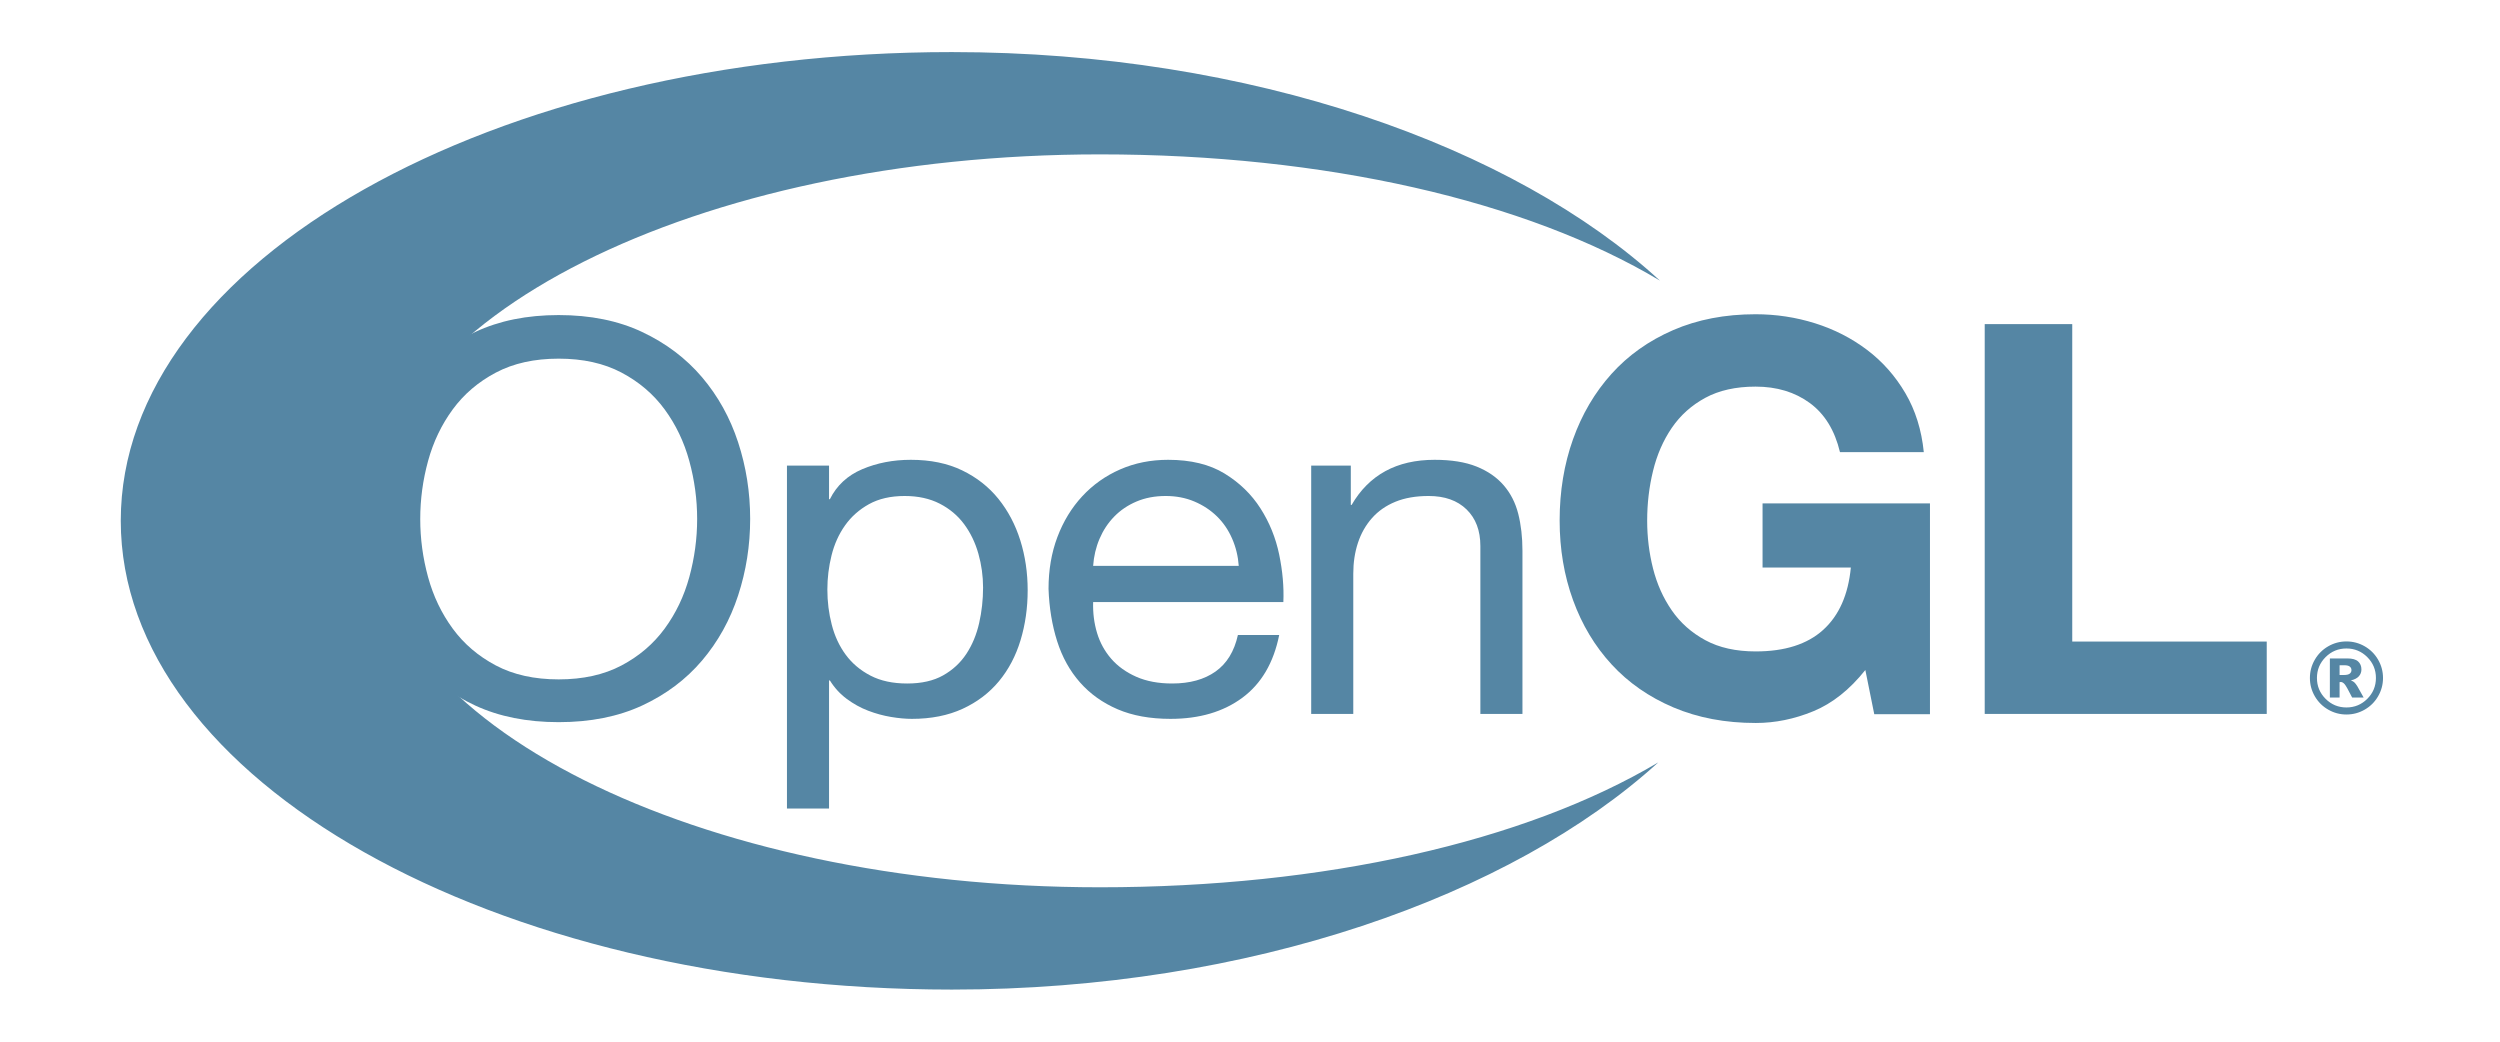
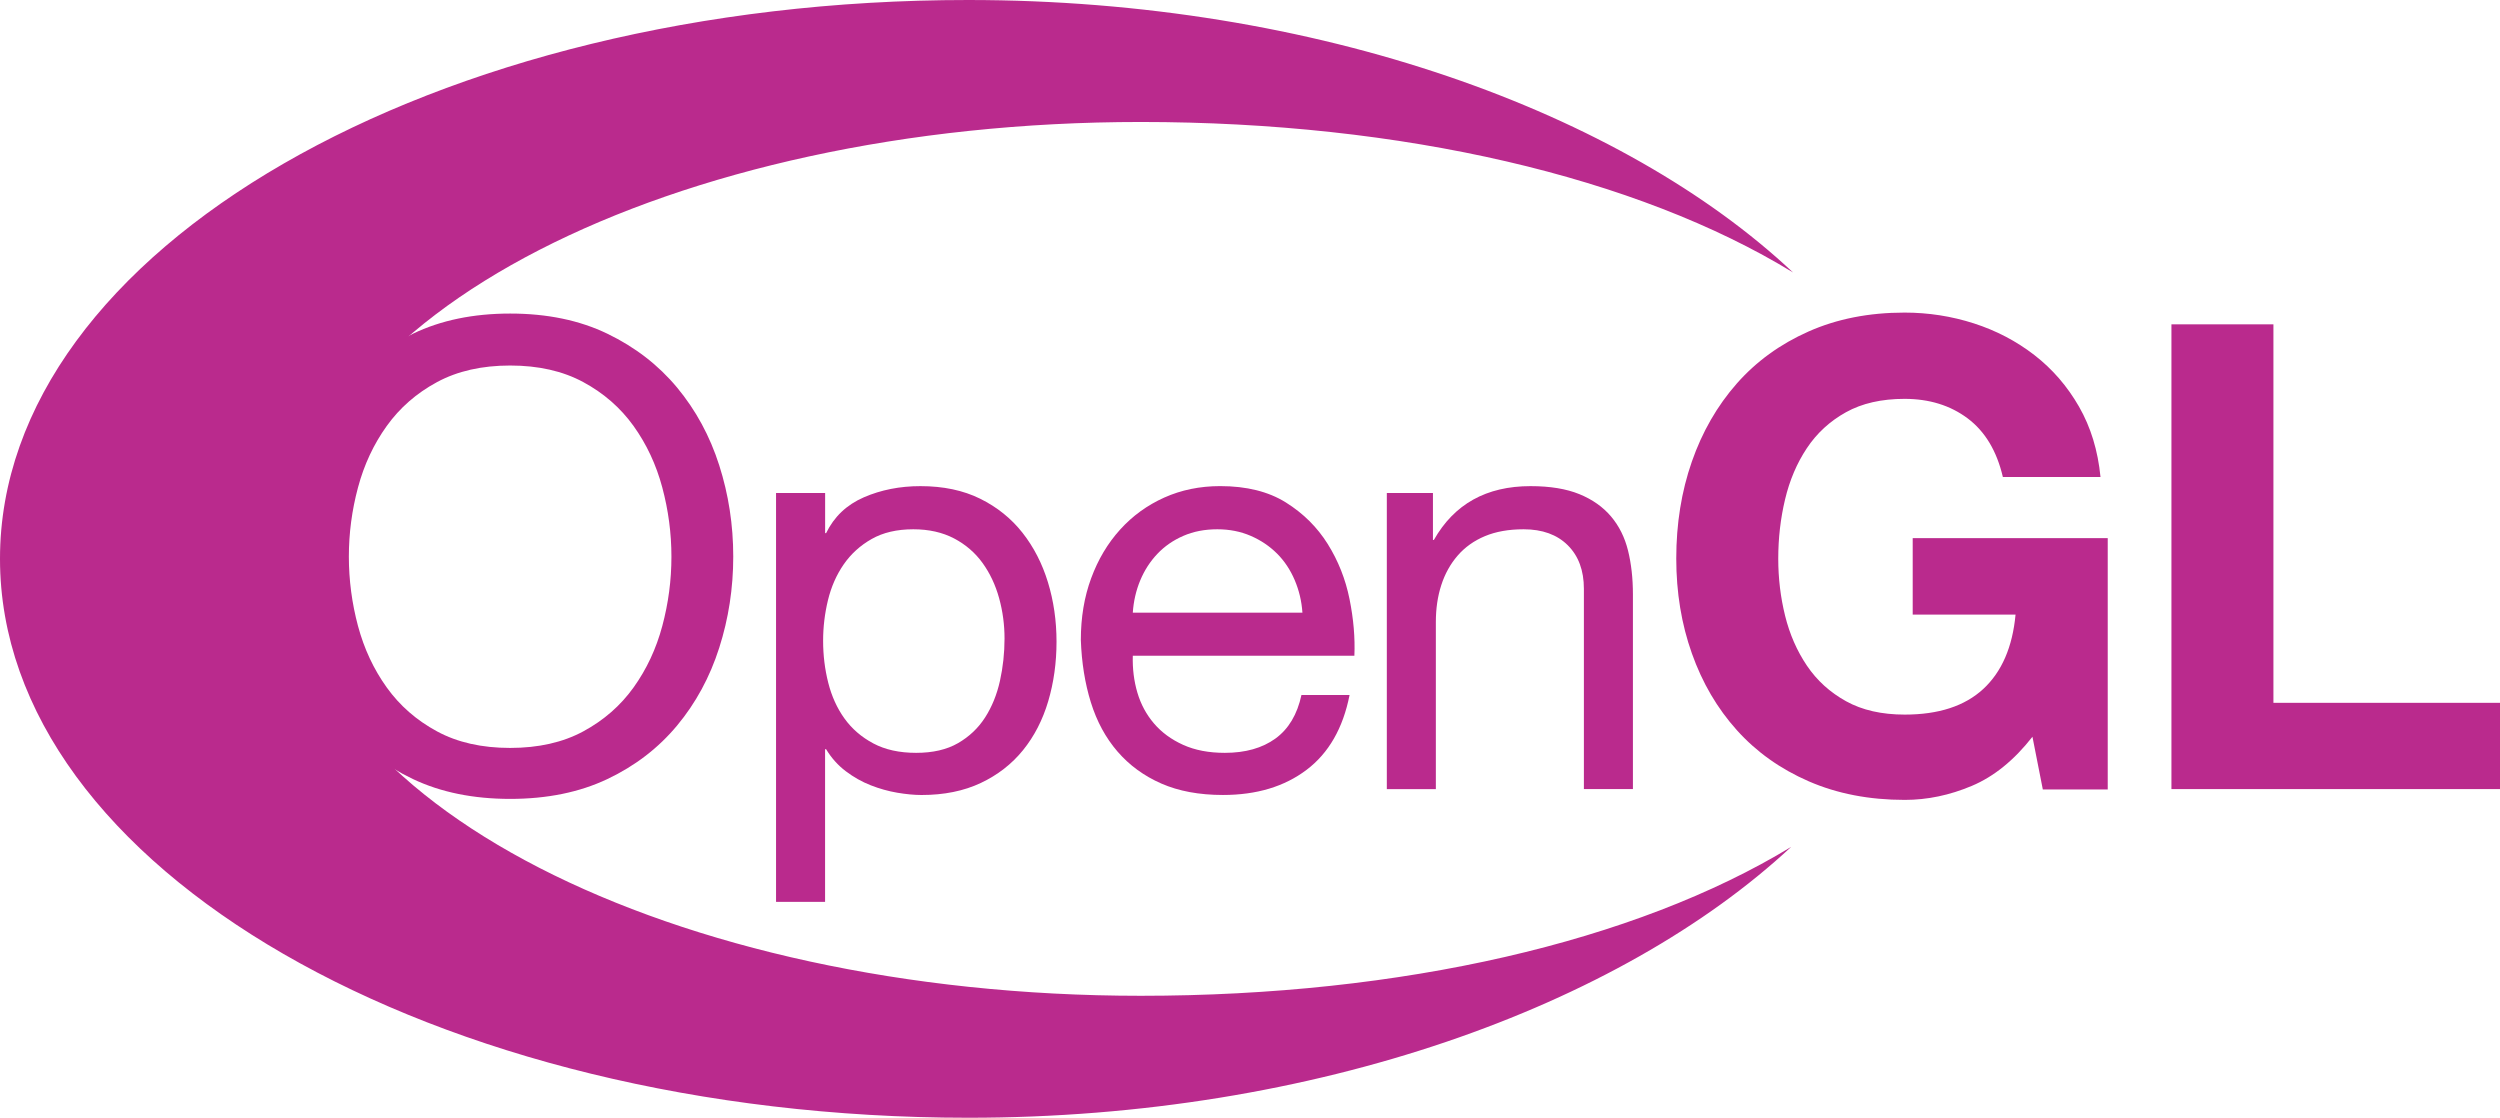
- <svg xmlns="http://www.w3.org/2000/svg" version="1.1" id="OpenGL" x="0px" y="0px" width="1200px" height="500px" viewBox="0 0 1200 500" enable-background="new 0 0 1200 500" xml:space="preserve">
-   <g>
-     <g>
-       <path fill="#5586A4" d="M182.039,212.314c3.851-11.769,9.633-22.192,17.334-31.26c7.701-9.067,17.29-16.309,28.753-21.711    c11.464-5.404,24.814-8.111,40.046-8.111c15.226,0,28.577,2.708,40.04,8.111c11.463,5.402,21.052,12.644,28.753,21.711    c7.701,9.067,13.483,19.491,17.333,31.26c3.851,11.768,5.782,24.018,5.782,36.749s-1.931,24.986-5.782,36.754    c-3.85,11.769-9.632,22.192-17.333,31.261c-7.701,9.066-17.29,16.264-28.753,21.581c-11.463,5.311-24.814,7.976-40.04,7.976    c-15.231,0-28.582-2.664-40.046-7.976c-11.463-5.317-21.052-12.515-28.753-21.581c-7.701-9.068-13.483-19.492-17.334-31.261    c-3.851-11.768-5.776-24.023-5.776-36.754S178.189,224.082,182.039,212.314z M205.477,277.016    c2.513,9.165,6.459,17.412,11.842,24.741c5.379,7.332,12.284,13.223,20.718,17.677c8.427,4.452,18.47,6.673,30.135,6.673    c11.66,0,21.702-2.221,30.136-6.673c8.427-4.454,15.333-10.345,20.717-17.677c5.378-7.329,9.323-15.576,11.835-24.741    c2.512-9.166,3.769-18.461,3.769-27.886s-1.257-18.713-3.769-27.879c-2.512-9.166-6.458-17.412-11.835-24.747    c-5.385-7.328-12.29-13.218-20.717-17.671c-8.434-4.453-18.477-6.68-30.136-6.68c-11.665,0-21.707,2.227-30.135,6.68    c-8.434,4.454-15.339,10.344-20.718,17.671c-5.384,7.335-9.329,15.581-11.842,24.747c-2.512,9.165-3.762,18.454-3.762,27.879    S202.965,267.85,205.477,277.016z" />
-       <path fill="#5586A4" d="M397.94,223.478v16.135h0.404c3.296-6.606,8.478-11.411,15.548-14.409    c7.07-2.997,14.84-4.496,23.324-4.496c9.419,0,17.625,1.69,24.618,5.07c6.988,3.38,12.795,7.945,17.429,13.699    c4.633,5.761,8.124,12.398,10.485,19.918c2.355,7.523,3.535,15.506,3.535,23.949c0,8.444-1.143,16.426-3.416,23.951    c-2.279,7.523-5.731,14.087-10.365,19.688c-4.633,5.601-10.447,10.017-17.435,13.236c-6.995,3.221-15.118,4.835-24.385,4.835    c-2.986,0-6.325-0.307-10.012-0.919c-3.692-0.621-7.341-1.614-10.952-2.996c-3.61-1.382-7.032-3.271-10.251-5.65    c-3.219-2.381-5.927-5.335-8.124-8.876h-0.404v61.471h-20.2V223.478H397.94z M469.637,265.815    c-1.49-5.292-3.755-10.011-6.81-14.156c-3.056-4.144-6.975-7.444-11.754-9.898c-4.785-2.455-10.383-3.683-16.803-3.683    c-6.742,0-12.46,1.308-17.157,3.917c-4.703,2.609-8.54,6.02-11.52,10.239c-2.979,4.219-5.132,9.018-6.464,14.391    c-1.332,5.371-1.995,10.818-1.995,16.338c0,5.835,0.7,11.474,2.115,16.919c1.407,5.454,3.642,10.245,6.698,14.391    c3.054,4.145,7.006,7.482,11.867,10.012c4.86,2.533,10.738,3.798,17.63,3.798c6.893,0,12.65-1.301,17.271-3.91    c4.621-2.609,8.346-6.062,11.167-10.362c2.816-4.293,4.854-9.202,6.11-14.729c1.25-5.527,1.881-11.202,1.881-17.036    C471.871,276.522,471.126,271.113,469.637,265.815z" />
-       <path fill="#5586A4" d="M596.31,334.933c-9.129,6.748-20.61,10.121-34.461,10.121c-9.759,0-18.224-1.534-25.382-4.6    c-7.165-3.071-13.186-7.371-18.066-12.898c-4.879-5.526-8.54-12.125-10.977-19.804c-2.436-7.675-3.812-16.045-4.128-25.099    c0-9.055,1.414-17.344,4.254-24.87c2.834-7.524,6.811-14.05,11.931-19.577c5.119-5.527,11.185-9.819,18.192-12.891    c7.007-3.071,14.689-4.607,23.041-4.607c10.87,0,19.884,2.195,27.054,6.575c7.172,4.385,12.922,9.961,17.252,16.728    c4.331,6.772,7.329,14.155,8.983,22.148c1.654,8,2.323,15.612,2.008,22.841h-91.303c-0.158,5.212,0.467,10.153,1.881,14.828    c1.414,4.675,3.687,8.814,6.83,12.417c3.144,3.601,7.146,6.469,12.019,8.615c4.867,2.147,10.599,3.22,17.195,3.22    c8.477,0,15.428-1.917,20.844-5.761c5.416-3.843,8.988-9.683,10.718-17.529h19.821    C611.339,318.138,605.438,328.185,596.31,334.933z M591.416,258.53c-1.803-4.133-4.234-7.698-7.289-10.683    c-3.062-2.985-6.672-5.36-10.827-7.124c-4.16-1.764-8.749-2.646-13.767-2.646c-5.176,0-9.847,0.882-14.001,2.646    c-4.16,1.764-7.726,4.176-10.706,7.235c-2.98,3.065-5.334,6.631-7.058,10.689c-1.729,4.059-2.746,8.388-3.061,12.983H594.6    C594.283,267.035,593.223,262.668,591.416,258.53z" />
-       <path fill="#5586A4" d="M648.387,223.478v18.905h0.379c8.369-14.446,21.645-21.675,39.818-21.675    c8.055,0,14.769,1.079,20.148,3.232c5.371,2.153,9.715,5.15,13.035,8.994c3.32,3.842,5.65,8.413,6.994,13.717    c1.338,5.305,2.014,11.184,2.014,17.641v78.395h-20.199V262.04c0-7.371-2.211-13.206-6.623-17.511    c-4.418-4.3-10.484-6.453-18.205-6.453c-6.146,0-11.469,0.926-15.963,2.77c-4.494,1.845-8.238,4.453-11.23,7.833    c-2.99,3.38-5.238,7.334-6.734,11.861c-1.502,4.533-2.248,9.486-2.248,14.865v67.279h-20.199V223.478H648.387z" />
-       <path fill="#5586A4" d="M870.412,341.391c-9.121,3.757-18.332,5.639-27.623,5.639c-14.67,0-27.857-2.5-39.572-7.483    c-11.717-4.989-21.594-11.86-29.643-20.619c-8.049-8.752-14.217-19.04-18.51-30.858c-4.291-11.817-6.437-24.561-6.437-38.217    c0-14.001,2.141-27.004,6.42-39c4.281-11.991,10.434-22.451,18.463-31.383c8.031-8.932,17.897-15.932,29.605-21.015    c11.709-5.076,24.896-7.617,39.566-7.617c9.834,0,19.354,1.449,28.562,4.343c9.211,2.898,17.525,7.154,24.949,12.767    c7.422,5.613,13.545,12.533,18.373,20.755c4.83,8.228,7.785,17.665,8.857,28.323h-40.234    c-2.506-10.479-7.336-18.344-14.488-23.586c-7.158-5.243-15.83-7.864-26.02-7.864c-9.48,0-17.529,1.794-24.144,5.384    c-6.615,3.59-11.982,8.408-16.098,14.446c-4.115,6.044-7.107,12.915-8.98,20.619c-1.883,7.704-2.816,15.667-2.816,23.895    c0,7.883,0.939,15.543,2.82,22.982c1.883,7.438,4.881,14.136,8.996,20.089c4.115,5.951,9.488,10.719,16.115,14.309    c6.623,3.59,14.682,5.385,24.178,5.385c13.963,0,24.744-3.44,32.355-10.325c7.613-6.883,12.045-16.863,13.301-29.939h-42.381    V241.63h80.357v101.199h-26.738l-4.281-21.23C887.853,331.035,879.533,337.635,870.412,341.391z" />
-       <path fill="#5586A4" d="M994.678,155.574v152.374h93.354v34.737H952.662V155.574H994.678z" />
+ <svg xmlns="http://www.w3.org/2000/svg" id="svg8" version="1.1" viewBox="0 0 280.992 125.631" height="125.631mm" width="280.992mm">
+   <defs id="defs2" />
+   <g transform="translate(73.73545,-70.63928)" id="layer1">
+     <g transform="matrix(0.366003,0,0,0.366003,-375.9828,108.911)" id="g3753">
+       <g id="OpenGL_ES_1_">
+         <g transform="matrix(0.762766,0,0,0.762766,448.8695,21.75508)" id="g3775">
+           <g style="fill:#ba2a8d" id="g5">
+             <path id="path7" d="m 615.4,21.71 c 3.76,-11.77 9.41,-22.19 16.94,-31.26 7.52,-9.07 16.9,-16.31 28.1,-21.71 11.2,-5.4 24.25,-8.11 39.13,-8.11 14.88,0 27.92,2.71 39.12,8.11 11.2,5.4 20.57,12.65 28.1,21.71 7.52,9.07 13.18,19.49 16.94,31.26 3.76,11.77 5.65,24.02 5.65,36.75 0,12.73 -1.89,24.99 -5.65,36.75 -3.76,11.77 -9.41,22.2 -16.94,31.26 -7.53,9.06 -16.9,16.27 -28.1,21.58 -11.2,5.31 -24.25,7.98 -39.12,7.98 -14.88,0 -27.93,-2.67 -39.13,-7.98 -11.2,-5.32 -20.57,-12.52 -28.1,-21.58 -7.52,-9.06 -13.18,-19.49 -16.94,-31.26 -3.76,-11.77 -5.64,-24.02 -5.64,-36.75 0,-12.73 1.88,-24.98 5.64,-36.75 z m 22.9,64.71 c 2.46,9.16 6.31,17.41 11.57,24.74 5.25,7.33 12,13.22 20.24,17.68 8.23,4.46 18.05,6.67 29.45,6.67 11.39,0 21.21,-2.22 29.45,-6.67 8.23,-4.45 14.98,-10.34 20.24,-17.68 5.25,-7.33 9.11,-15.57 11.56,-24.74 2.46,-9.17 3.68,-18.46 3.68,-27.89 0,-9.42 -1.23,-18.71 -3.68,-27.88 -2.45,-9.17 -6.31,-17.41 -11.56,-24.75 -5.26,-7.33 -12.01,-13.22 -20.24,-17.67 -8.24,-4.45 -18.05,-6.68 -29.45,-6.68 -11.4,0 -21.21,2.23 -29.45,6.68 -8.24,4.45 -14.99,10.34 -20.24,17.67 -5.26,7.33 -9.12,15.58 -11.57,24.75 -2.46,9.17 -3.68,18.45 -3.68,27.88 0.01,9.42 1.23,18.72 3.68,27.89 z" />
+             <path id="path9" d="m 826.37,32.88 v 16.14 h 0.4 c 3.22,-6.61 8.28,-11.41 15.19,-14.41 6.91,-3 14.5,-4.5 22.79,-4.5 9.2,0 17.22,1.69 24.05,5.07 6.83,3.38 12.5,7.95 17.03,13.7 4.53,5.76 7.94,12.4 10.24,19.92 2.3,7.52 3.46,15.51 3.46,23.95 0,8.45 -1.12,16.43 -3.34,23.95 -2.23,7.53 -5.6,14.09 -10.13,19.69 -4.53,5.6 -10.21,10.02 -17.04,13.24 -6.83,3.22 -14.77,4.83 -23.83,4.83 -2.92,0 -6.18,-0.31 -9.78,-0.92 -3.61,-0.62 -7.17,-1.61 -10.7,-3 -3.53,-1.38 -6.87,-3.27 -10.02,-5.65 -3.15,-2.38 -5.79,-5.33 -7.94,-8.88 h -0.4 v 61.47 H 806.61 V 32.88 Z m 70.05,42.34 c -1.46,-5.29 -3.67,-10.01 -6.66,-14.16 -2.98,-4.14 -6.81,-7.44 -11.48,-9.9 -4.68,-2.45 -10.15,-3.68 -16.42,-3.68 -6.59,0 -12.18,1.31 -16.77,3.92 -4.6,2.61 -8.34,6.02 -11.26,10.24 -2.91,4.22 -5.02,9.02 -6.32,14.39 -1.3,5.37 -1.95,10.82 -1.95,16.34 0,5.84 0.69,11.48 2.07,16.92 1.38,5.45 3.56,10.25 6.54,14.39 2.99,4.15 6.85,7.48 11.6,10.01 4.75,2.53 10.49,3.8 17.23,3.8 6.74,0 12.36,-1.3 16.88,-3.91 4.52,-2.61 8.15,-6.06 10.91,-10.36 2.75,-4.29 4.74,-9.2 5.97,-14.73 1.22,-5.53 1.84,-11.2 1.84,-17.04 0,-5.53 -0.72,-10.94 -2.18,-16.23 z" />
+             <path id="path11" d="m 1020.2,144.33 c -8.92,6.75 -20.14,10.12 -33.67,10.12 -9.54,0 -17.81,-1.54 -24.8,-4.6 -7,-3.07 -12.88,-7.37 -17.65,-12.89 -4.77,-5.53 -8.34,-12.13 -10.73,-19.81 -2.38,-7.67 -3.72,-16.04 -4.03,-25.1 0,-9.06 1.38,-17.35 4.16,-24.87 2.77,-7.52 6.65,-14.05 11.66,-19.58 5,-5.53 10.93,-9.82 17.77,-12.89 6.85,-3.07 14.35,-4.61 22.51,-4.61 10.62,0 19.43,2.2 26.44,6.58 7.01,4.39 12.63,9.96 16.86,16.73 4.23,6.77 7.16,14.16 8.77,22.15 1.62,8 2.27,15.61 1.96,22.84 h -89.21 c -0.15,5.21 0.46,10.15 1.84,14.83 1.38,4.68 3.6,8.81 6.68,12.42 3.07,3.6 6.98,6.47 11.74,8.62 4.76,2.15 10.36,3.22 16.8,3.22 8.28,0 15.07,-1.92 20.37,-5.76 5.29,-3.84 8.78,-9.69 10.47,-17.53 h 19.37 c -2.63,13.34 -8.39,23.39 -17.31,30.13 z m -4.78,-76.4 c -1.76,-4.13 -4.14,-7.7 -7.12,-10.68 -2.99,-2.98 -6.52,-5.36 -10.58,-7.12 -4.07,-1.76 -8.55,-2.65 -13.45,-2.65 -5.06,0 -9.62,0.88 -13.68,2.65 -4.07,1.76 -7.55,4.18 -10.46,7.24 -2.91,3.07 -5.21,6.63 -6.9,10.69 -1.69,4.06 -2.68,8.39 -2.99,12.98 h 68.29 c -0.31,-4.6 -1.35,-8.97 -3.11,-13.11 z" />
+             <path id="path13" d="m 1071.08,32.88 v 18.9 h 0.37 c 8.18,-14.45 21.15,-21.67 38.91,-21.67 7.87,0 14.43,1.08 19.69,3.23 5.25,2.15 9.49,5.15 12.74,8.99 3.24,3.84 5.52,8.41 6.83,13.72 1.31,5.3 1.97,11.18 1.97,17.64 v 78.39 h -19.74 V 71.44 c 0,-7.37 -2.16,-13.21 -6.47,-17.51 -4.32,-4.3 -10.25,-6.45 -17.79,-6.45 -6.01,0 -11.21,0.93 -15.6,2.77 -4.39,1.84 -8.05,4.45 -10.97,7.83 -2.92,3.38 -5.12,7.33 -6.58,11.86 -1.47,4.53 -2.19,9.49 -2.19,14.87 v 67.28 h -19.74 V 32.88 Z" />
+             <path id="path15" d="m 1288.03,150.79 c -8.91,3.76 -17.91,5.64 -26.99,5.64 -14.33,0 -27.22,-2.5 -38.67,-7.48 -11.45,-4.99 -21.1,-11.86 -28.96,-20.62 -7.86,-8.75 -13.89,-19.04 -18.08,-30.86 -4.2,-11.82 -6.29,-24.56 -6.29,-38.22 0,-14 2.09,-27 6.27,-39 4.18,-11.99 10.2,-22.45 18.04,-31.38 7.85,-8.93 17.49,-15.93 28.93,-21.01 11.44,-5.08 24.33,-7.62 38.66,-7.62 9.61,0 18.91,1.45 27.91,4.34 9,2.9 17.12,7.15 24.38,12.77 7.25,5.61 13.24,12.53 17.96,20.76 4.72,8.23 7.61,17.67 8.65,28.32 h -39.31 c -2.45,-10.48 -7.17,-18.34 -14.16,-23.59 -6.99,-5.24 -15.47,-7.87 -25.42,-7.87 -9.26,0 -17.13,1.8 -23.59,5.39 -6.46,3.59 -11.71,8.41 -15.73,14.45 -4.02,6.04 -6.95,12.92 -8.78,20.62 -1.84,7.7 -2.75,15.67 -2.75,23.9 0,7.88 0.92,15.54 2.76,22.98 1.84,7.44 4.77,14.14 8.79,20.09 4.02,5.95 9.27,10.72 15.75,14.31 6.47,3.59 14.35,5.38 23.62,5.38 13.64,0 24.18,-3.44 31.62,-10.32 7.44,-6.88 11.77,-16.86 13,-29.94 h -41.41 V 51.04 h 78.52 v 101.2 h -26.13 l -4.18,-21.23 c -7.37,9.43 -15.5,16.03 -24.41,19.78 z" />
+             <path id="path17" d="m 1409.46,-35.03 v 152.38 h 91.22 v 34.73 H 1368.4 V -35.03 Z" />
+           </g>
+           <path style="fill:#ba2a8d" id="path19" d="M 1215.3,175.35 C 1152.49,213.55 1058.4,235.3 953.43,235.3 764.31,235.29 611,156.54 611,59.4 c 0,-97.15 153.31,-175.9 342.43,-175.9 105.36,0 199.82,22.15 262.63,60.59 -68.56,-64.41 -191.5,-109.67 -332.06,-109.7 -215.28,-0.02 -389.81,100.68 -389.83,224.95 -0.02,124.26 174.48,225.03 389.76,225.06 140.01,0.03 262.63,-45.09 331.37,-109.05 z" />
+         </g>
+       </g>
    </g>
-     <path fill="#5586A4" d="M795.977,365.945c-64.285,38.205-160.568,59.951-267.996,59.951c-193.548,0-350.451-78.75-350.451-175.897   S334.433,74.102,527.981,74.102c107.822,0,204.496,22.149,268.783,60.593C726.594,70.282,600.779,25.022,456.926,25   C236.608,24.965,57.988,125.675,57.969,249.938C57.95,374.199,236.537,474.97,456.856,475   C600.137,475.024,725.625,429.908,795.977,365.945z" />
-   </g>
-   <g>
-     <path fill="#5586A4" d="M1143.848,325.427c0,3.141-0.786,6.067-2.356,8.779c-1.57,2.712-3.711,4.85-6.423,6.412   c-2.712,1.563-5.639,2.345-8.779,2.345c-3.126,0-6.045-0.781-8.757-2.345c-2.712-1.562-4.854-3.7-6.424-6.412   c-1.571-2.712-2.355-5.639-2.355-8.779c0-3.126,0.784-6.048,2.355-8.769c1.57-2.72,3.712-4.86,6.424-6.424   c2.712-1.562,5.631-2.344,8.757-2.344c3.141,0,6.067,0.781,8.779,2.344c2.712,1.564,4.853,3.704,6.423,6.424   C1143.062,319.379,1143.848,322.301,1143.848,325.427z M1140.446,325.427c0-3.907-1.383-7.244-4.148-10.01   c-2.767-2.766-6.103-4.148-10.009-4.148c-3.907,0-7.244,1.383-10.01,4.148c-2.766,2.766-4.148,6.103-4.148,10.01   c0,3.907,1.383,7.243,4.148,10.009c2.766,2.766,6.103,4.148,10.01,4.148c3.906,0,7.242-1.383,10.009-4.148   C1139.063,332.67,1140.446,329.334,1140.446,325.427z M1118.336,316.05h8.39c2.374,0,4.095,0.478,5.159,1.436   c1.064,0.957,1.598,2.24,1.598,3.85c0,1.256-0.406,2.344-1.218,3.264c-0.812,0.919-2.092,1.586-3.839,1.999   c0.72,0.276,1.249,0.567,1.586,0.873c0.475,0.43,0.973,1.065,1.494,1.908c0.03,0.061,1.041,1.87,3.034,5.424h-5.517   c-1.792-3.569-2.995-5.704-3.607-6.401c-0.614-0.696-1.227-1.046-1.84-1.046c-0.138,0-0.33,0.023-0.574,0.069v7.378h-4.666V316.05z    M1123.002,324.001h2.022c1.348,0,2.299-0.218,2.851-0.654c0.551-0.438,0.827-1,0.827-1.69c0-0.689-0.265-1.253-0.793-1.689   c-0.529-0.437-1.43-0.654-2.701-0.654h-2.206V324.001z" />
  </g>
</svg>
